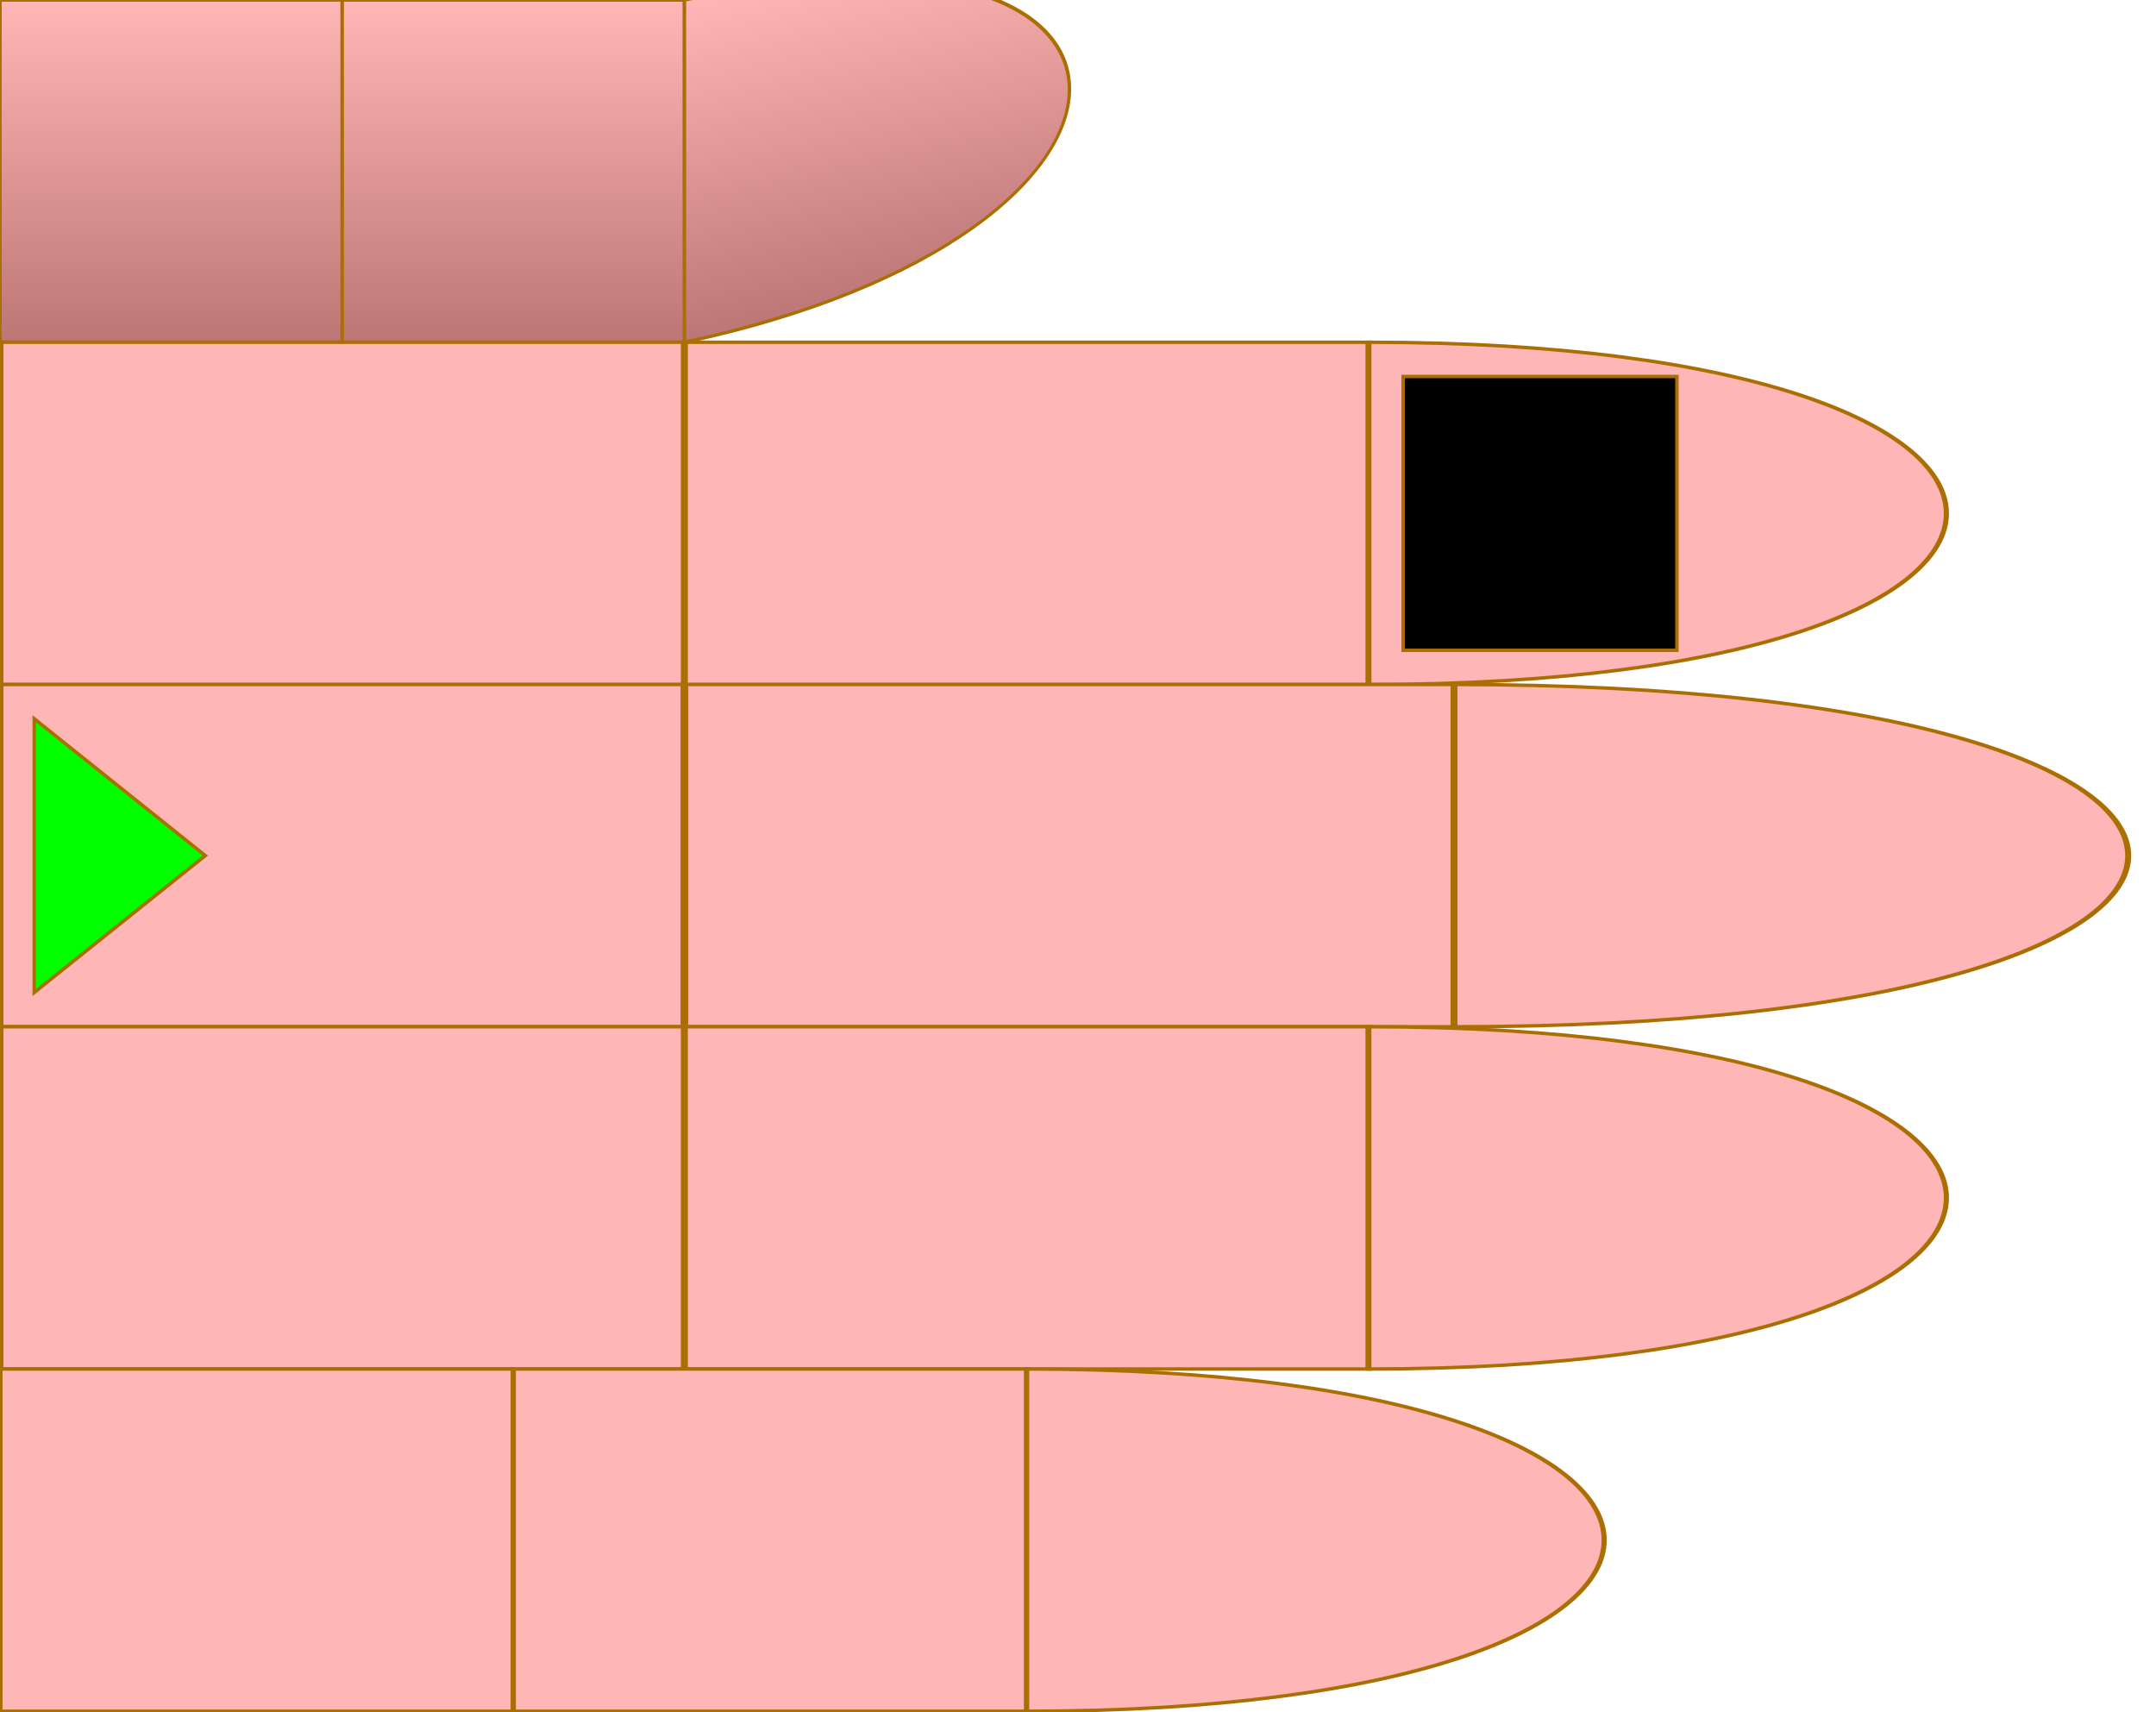
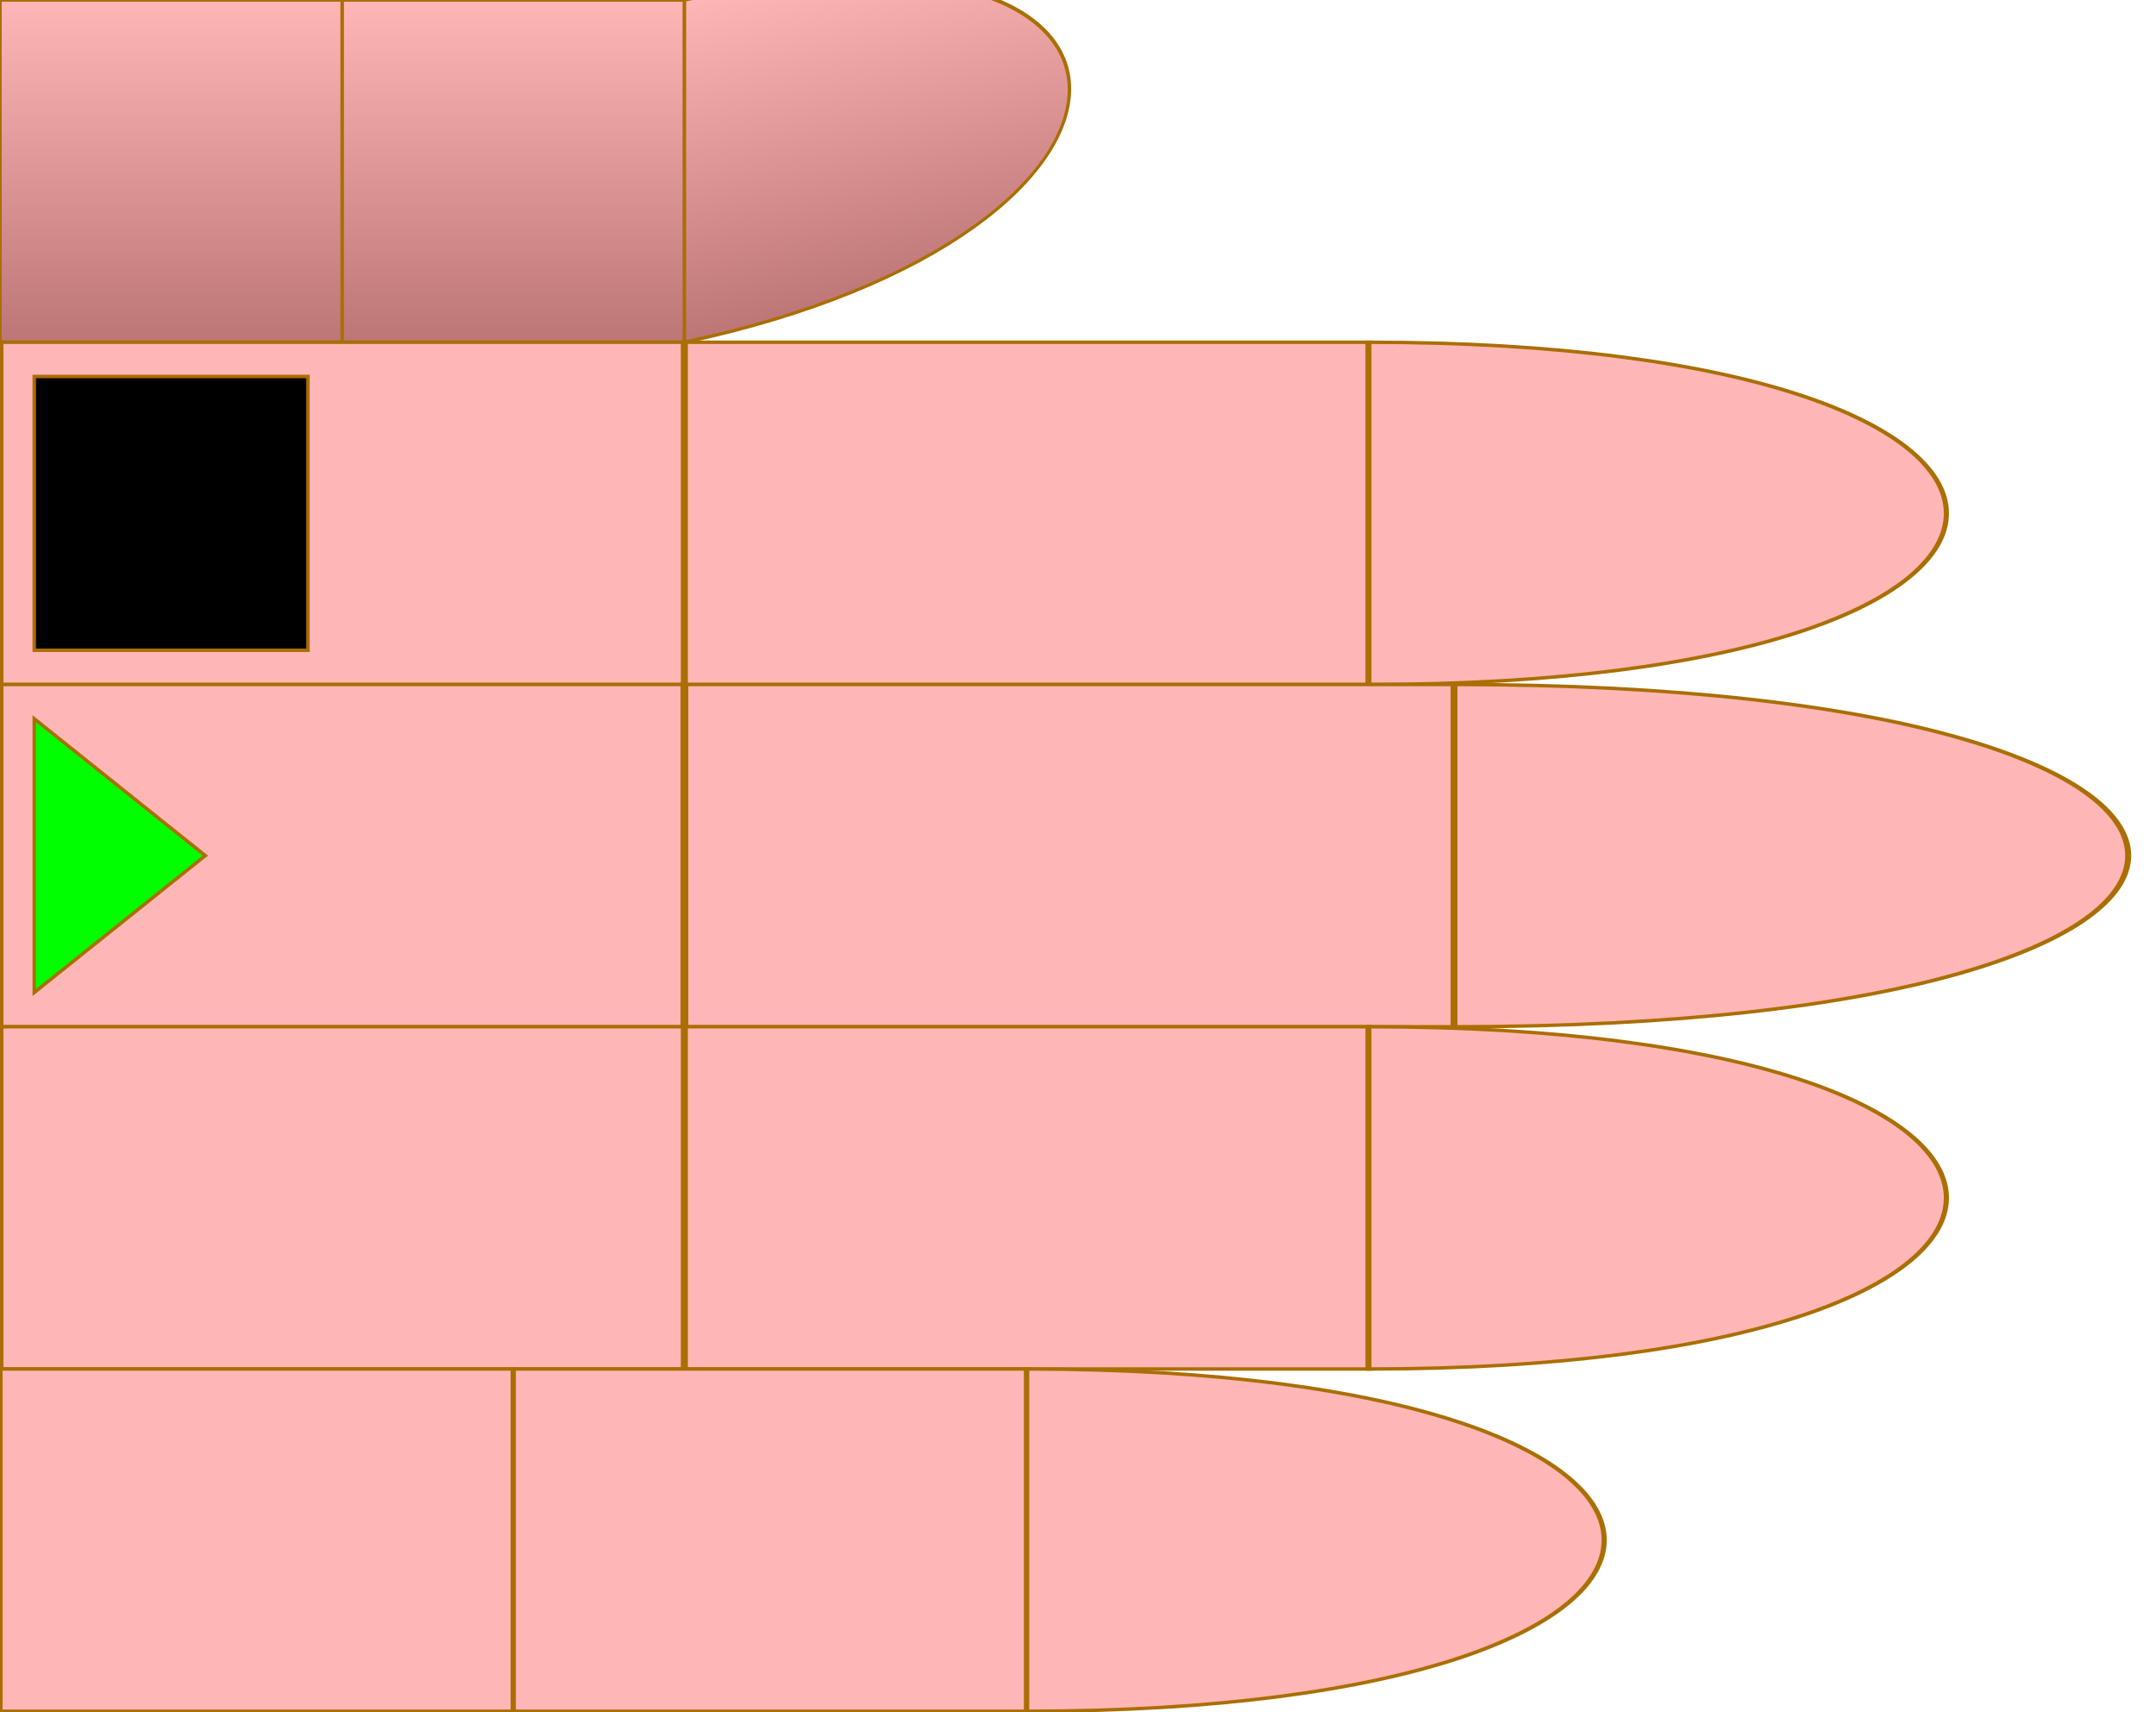
<svg xmlns="http://www.w3.org/2000/svg" id="chord-hand" viewBox="0 0 63 50" width="630" height="500">
  <style>
        #hand g use {
            stroke: #aa6e02 ;
            stroke-width: 0.1px;
        }
        #thumb {
            fill: url("#thumbGradient");
        }
        #index {
            fill: #ffb6b6ff;
        }
        #middle {
            fill: #ffb6b6ff;
        }
        #ring {
            fill: #ffb6b6ff;
        }
        #pinky {
            fill: #ffb6b6ff;
        }
    </style>
  <defs>
    <linearGradient id="thumbGradient" x1="1" x2="1" y1="0" y2="1">
      <stop offset="0%" stop-color="#ffb6b6ff" />
      <stop offset="100%" stop-color="#BD7676" />
    </linearGradient>
    <linearGradient id="fingerGradient" x1="1" x2="1" y1="0" y2="1">
      <stop offset="0%" stop-color="#BD7676" />
      <stop offset="50%" stop-color="#ffb6b6ff" />
      <stop offset="100%" stop-color="#BD7676" />
    </linearGradient>
    <radialGradient id="roundTipGradient" cx="50%" cy="50%" r="50%" fx="50%" fy="50%">
      <stop offset="0%" stop-color="#ffb6b6ff" />
      <stop offset="100%" stop-color="#BD7676" />
    </radialGradient>
    <path id="phalange" d="                 M 0 0                  L 10 0                 L 10 10                 L 0 10                 Z" stroke-width="useCurrent" stroke="useCurrent" />
    <path id="tip" d="                 M 0 0                  C 15 0, 15 10, 0 10                 L 0 10                 Z" stroke-width="useCurrent" stroke="useCurrent" />
    <circrle id="round-tip" cx="0" cy="5" r="5" fill="url('#roundTipGradient')" />
    <polygon id="start" points="1,1 6,5 1,9" fill="#0F0F" z-index="1010" />
    <rect id="start-stop" y="1" x="6" width="3" height="8" fill="#000F" z-index="1000" />
    <rect id="stop" y="1" width="8" height="8" fill="#000F" z-index="1000" />
    <circle id="dot" cx="3" cy="5" r="2" stroke="none" />
  </defs>
  <g id="hand" viewBox="0 0 63 50" x="0" y="0">
    <g id="thumb">
      <use id="me" href="#phalange" transform="translate(0,0)" />
      <use id="mf" href="#phalange" transform="translate(10,0)" />
      <use id="pf" href="#tip" transform="translate(20,0) scale(1,1) skewY(-12)" />
    </g>
    <g id="index" transform="translate(0,10)">
      <use id="me" href="#phalange" transform="translate(0,0) scale(2,1)" />
      <use id="mf" href="#phalange" transform="translate(20,0) scale(2,1) " />
      <use id="pf" href="#tip" transform="translate(40,0) scale(1.5,1) " />
-       <use id="stop" href="#stop" x="41" />
+       <use id="stop" href="#stop" x="1" />
    </g>
    <g id="middle" transform="translate(0,20)">
      <use id="me" href="#phalange" transform="translate(0,0) scale(2,1) " />
      <use id="mf" href="#phalange" transform="translate(20,0) scale(2.25,1) " />
      <use id="pf" href="#tip" transform="translate(42.5,0) scale(1.75,1) " />
      <use id="start" href="#start" x="0" />
    </g>
    <g id="ring" transform="translate(0,30)">
      <use id="me" href="#phalange" transform="translate(0,0) scale(2,1) " />
      <use id="mf" href="#phalange" transform="translate(20,0) scale(2,1) " />
      <use id="pf" href="#tip" transform="translate(40,0) scale(1.5,1) " />
    </g>
    <g id="pinky" transform="translate(0,40)">
      <use id="me" href="#phalange" transform="translate(0,0) scale(1.5,1) " />
      <use id="mf" href="#phalange" transform="translate(15,0) scale(1.5,1) " />
      <use id="pf" href="#tip" transform="translate(30,0) scale(1.5,1) " />
    </g>
  </g>
</svg>
